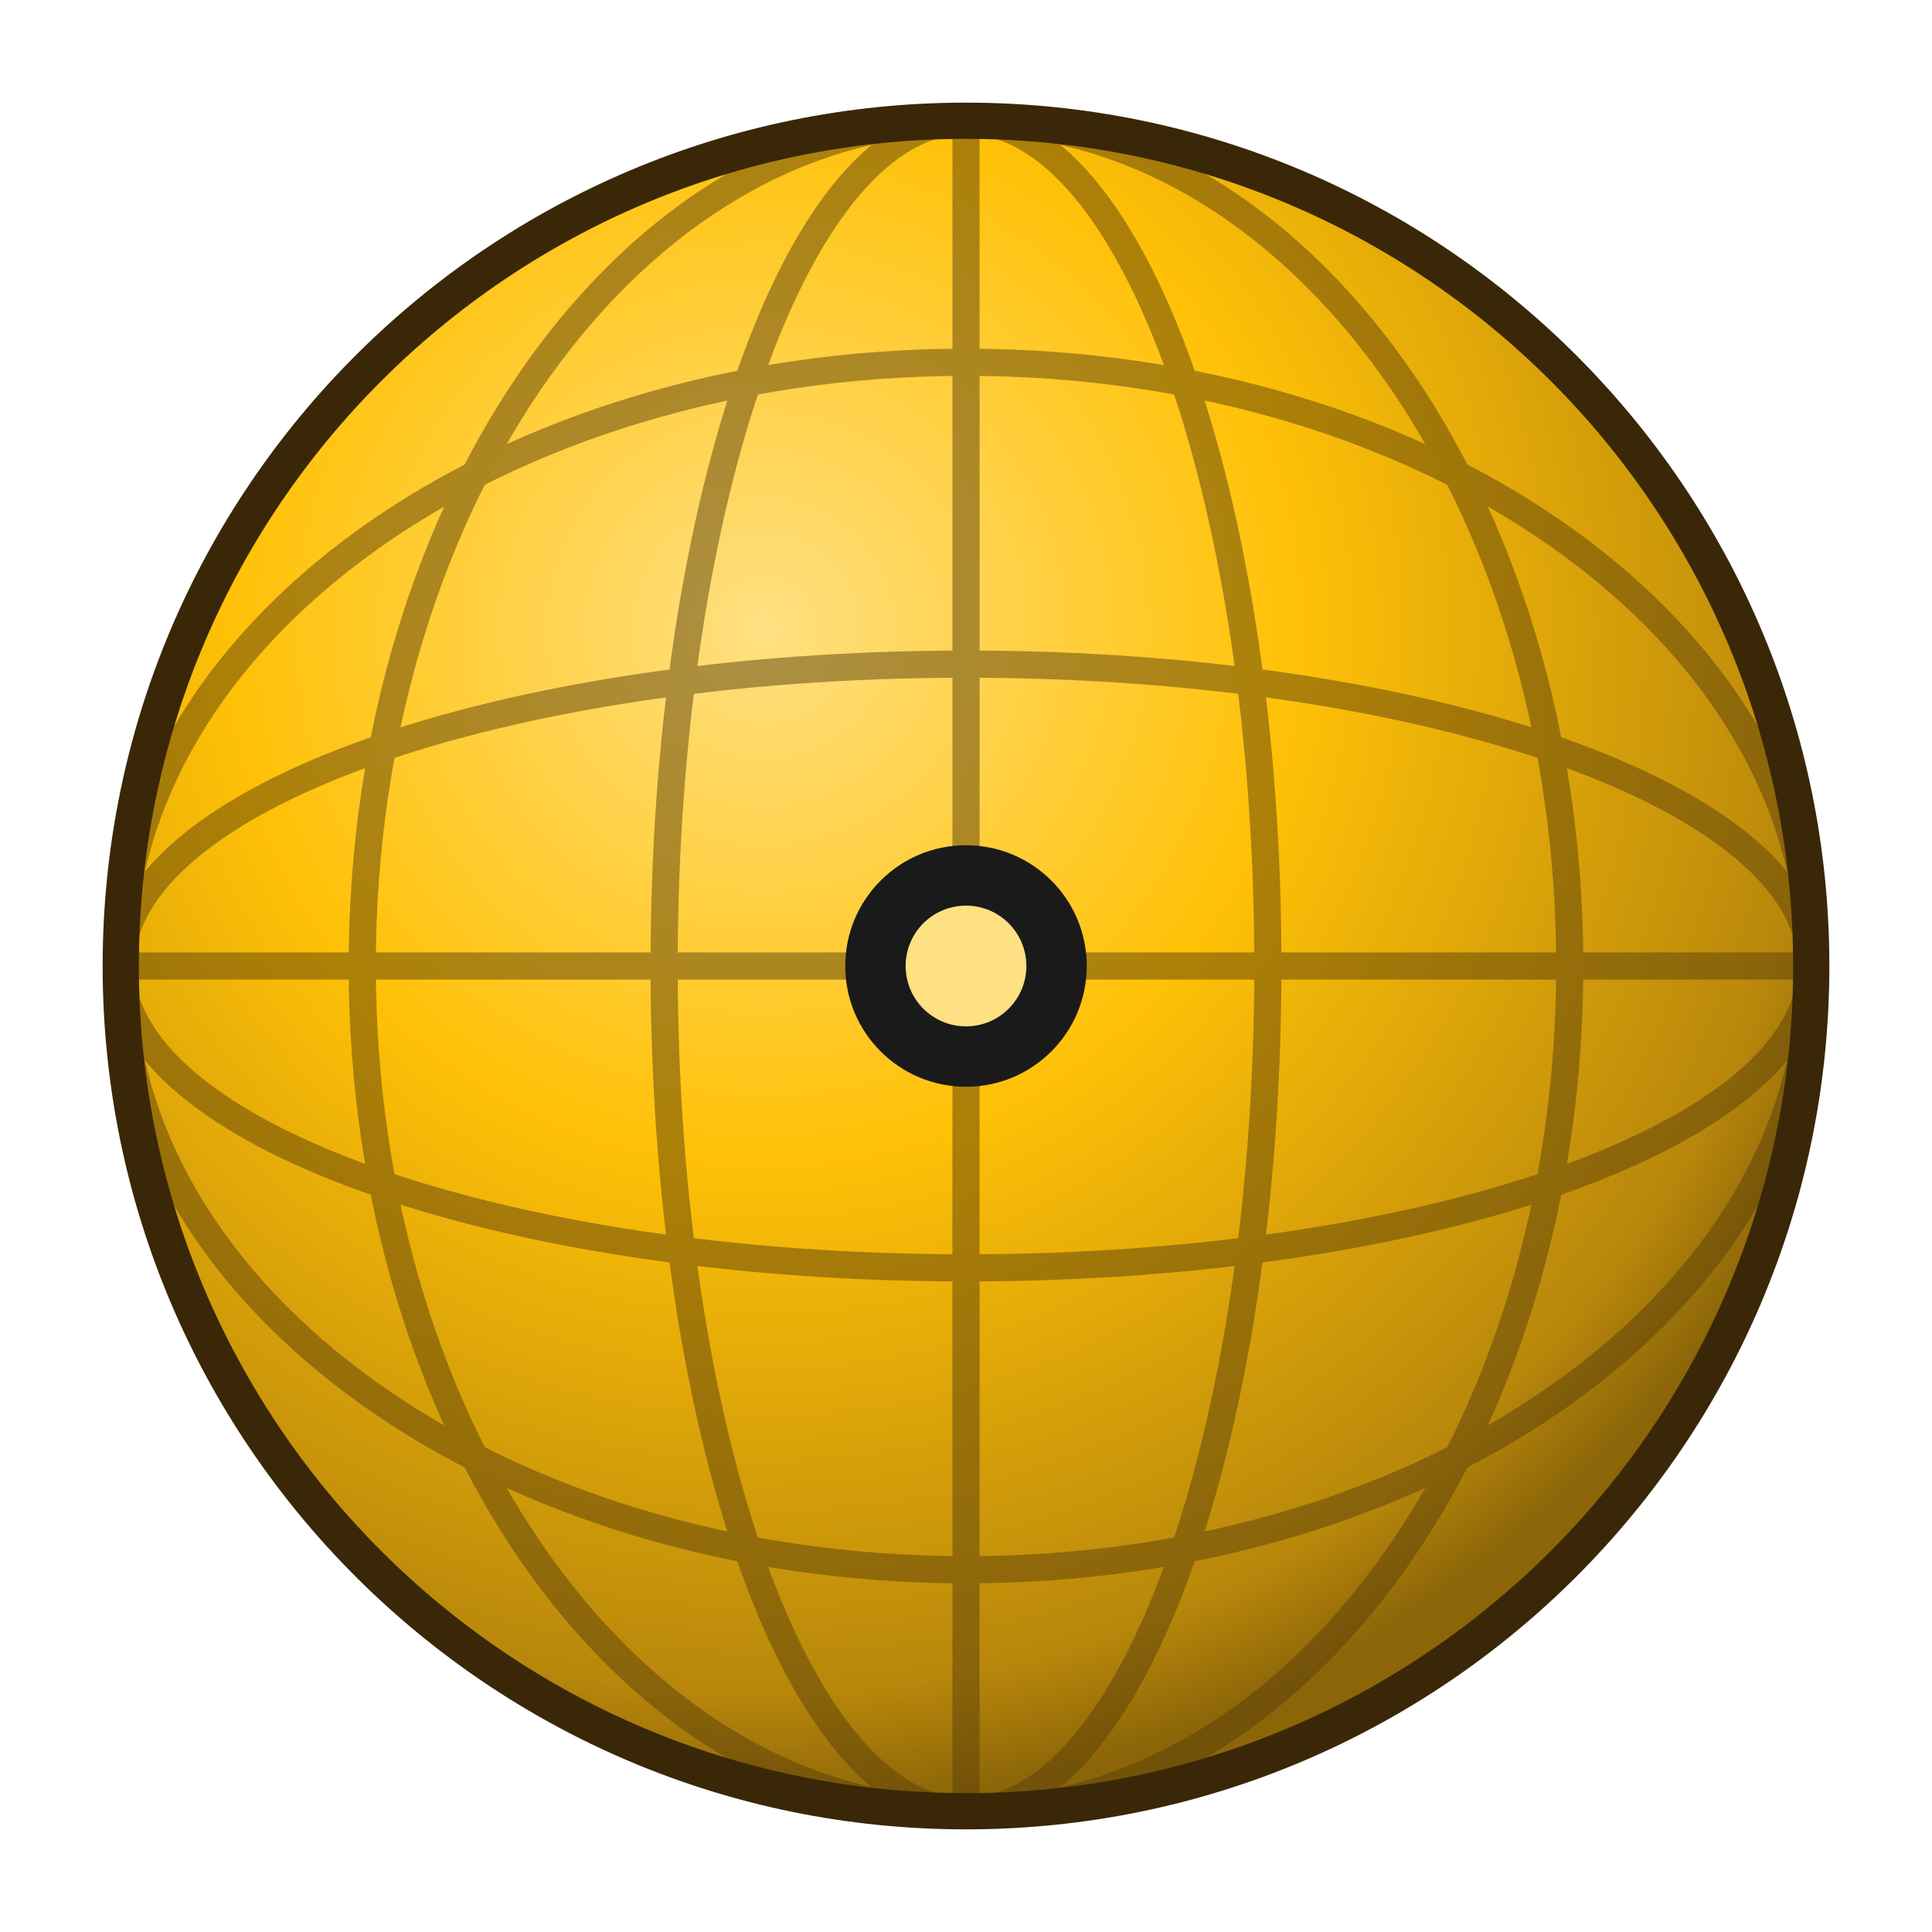
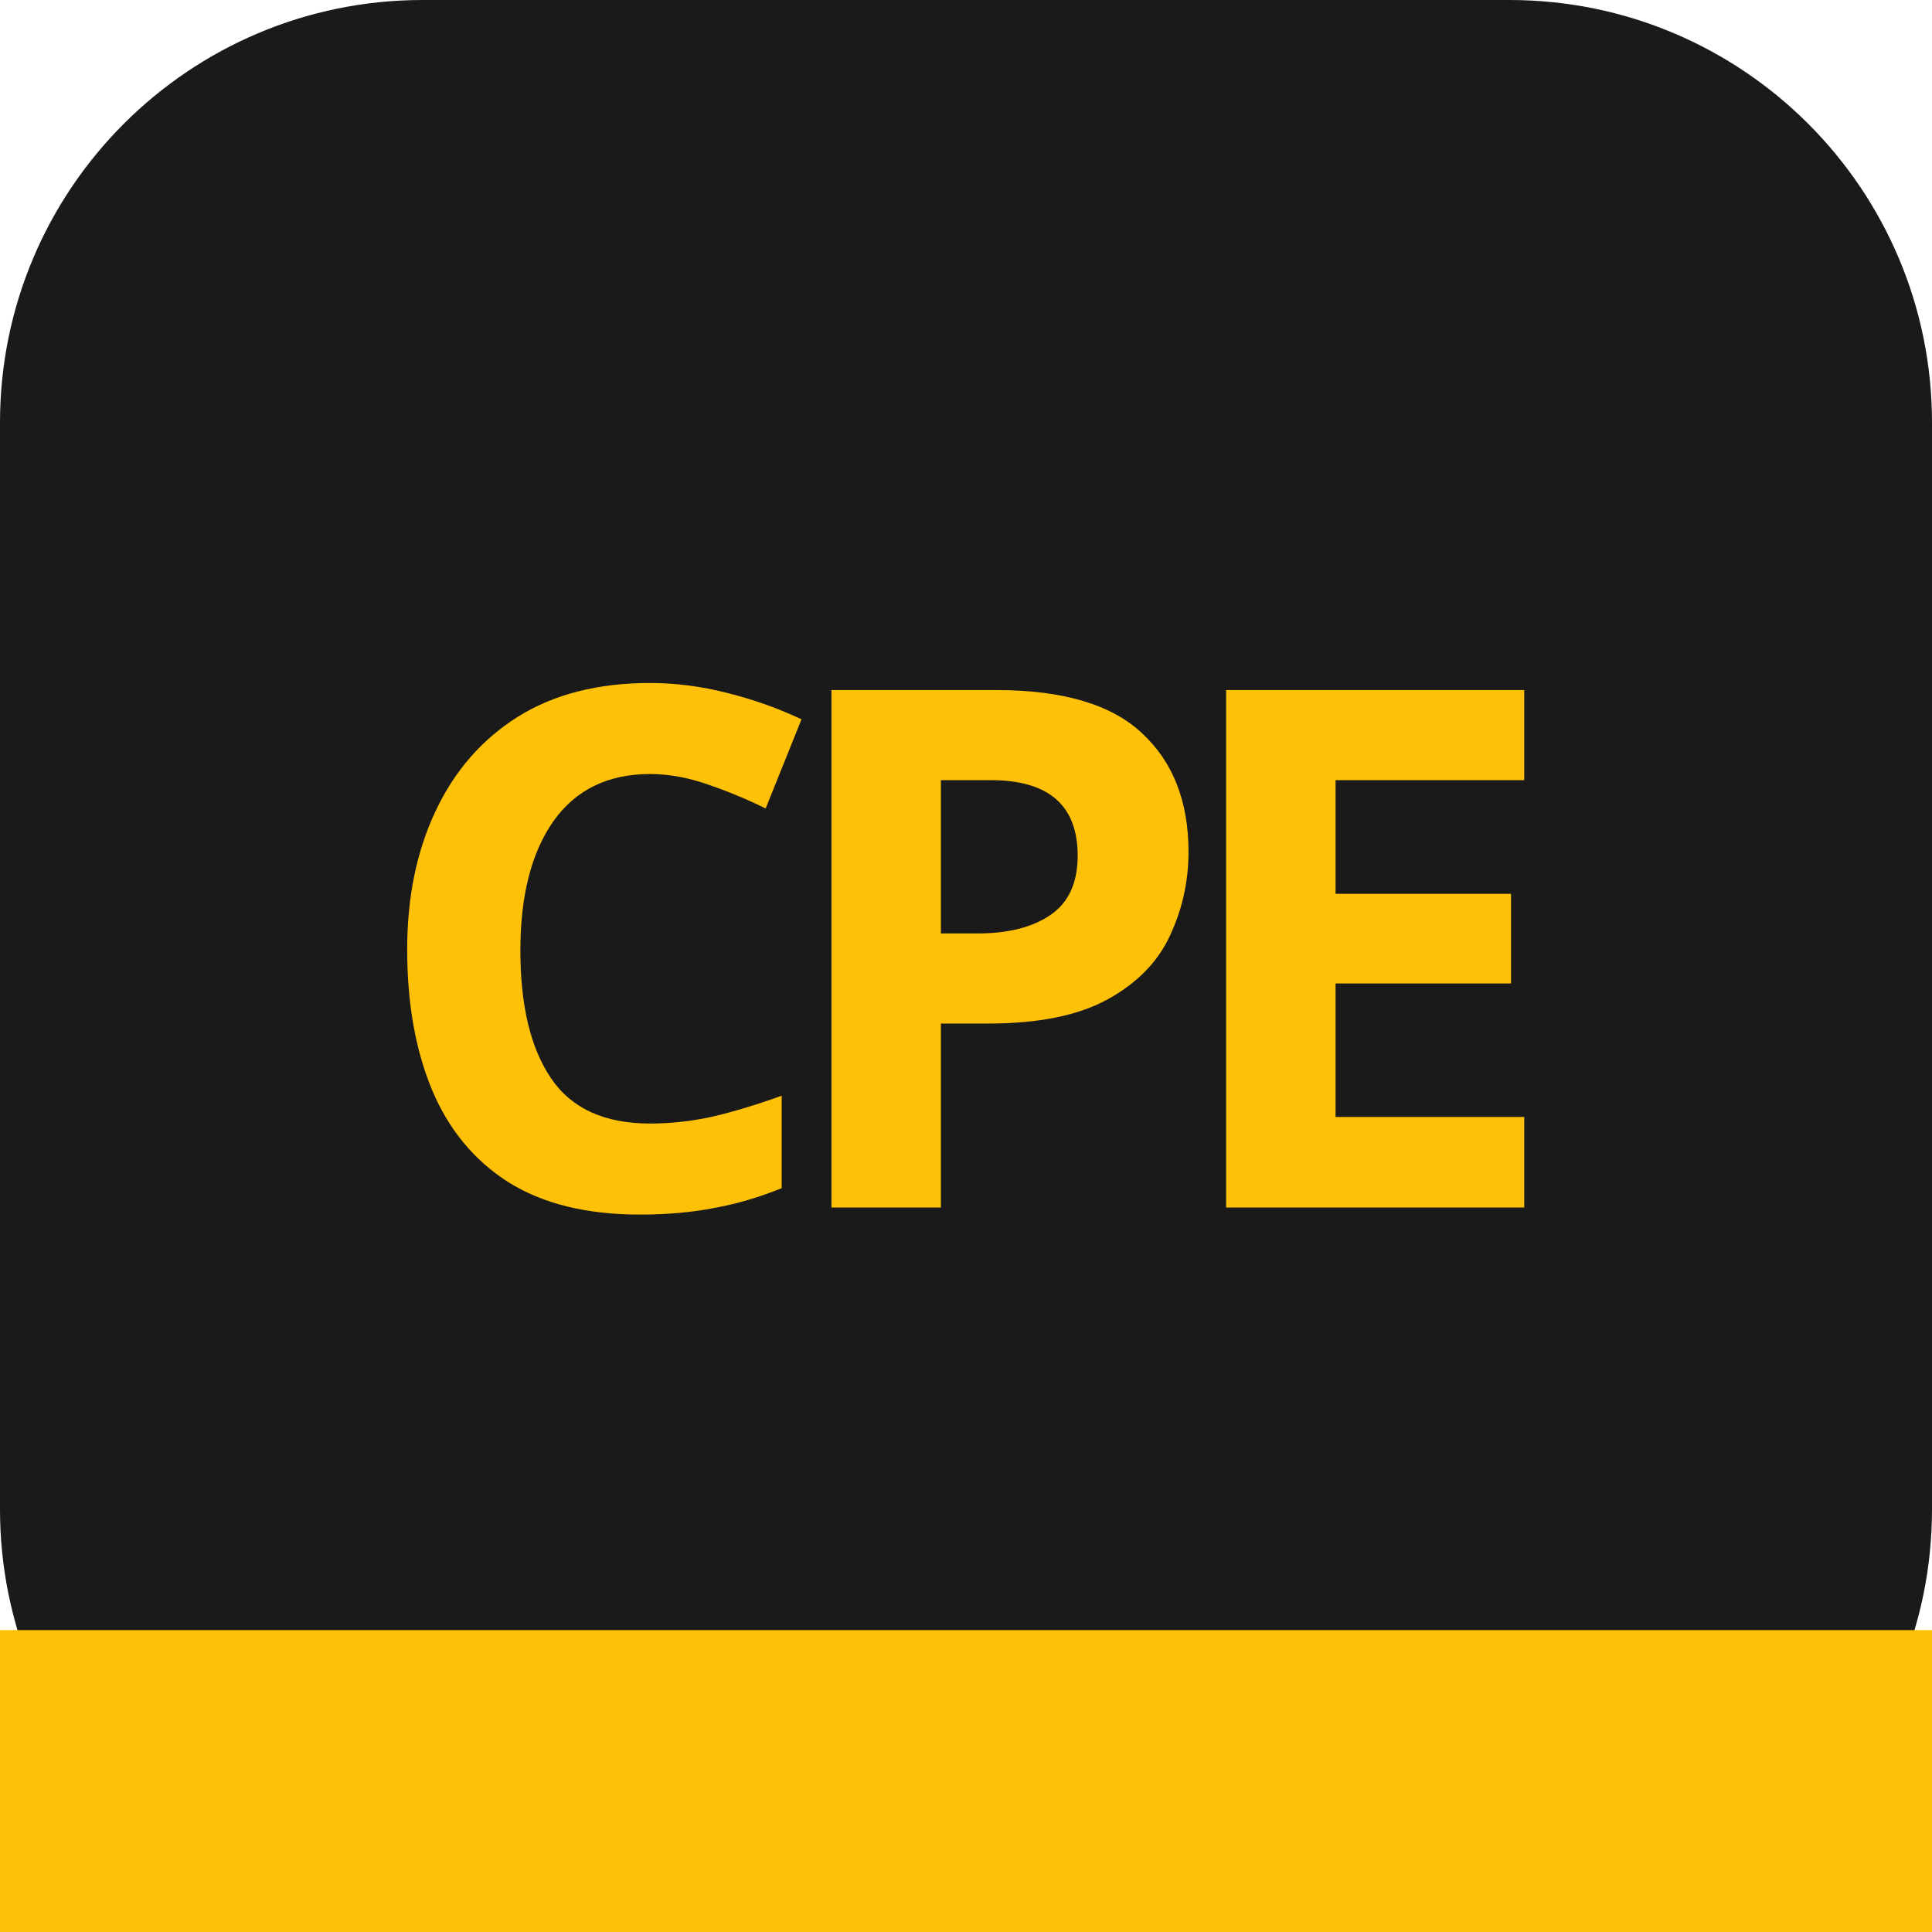
<svg xmlns="http://www.w3.org/2000/svg" viewBox="0 0 64 64" width="64" height="64">
-   <defs>
-     <radialGradient id="gb" cx="38%" cy="30%" r="70%">
-       <stop offset="0%" stop-color="#FFE082" />
-       <stop offset="45%" stop-color="#FFC107" />
-       <stop offset="90%" stop-color="#B8870B" />
-       <stop offset="100%" stop-color="#8B6508" />
-     </radialGradient>
-   </defs>
-   <circle cx="32" cy="32" r="28" fill="url(#gb)" />
-   <g fill="none" stroke="#5A3F0A" stroke-width="0.9" opacity="0.5">
-     <line x1="4" y1="32" x2="60" y2="32" />
-     <line x1="32" y1="4" x2="32" y2="60" />
-     <ellipse cx="32" cy="32" rx="28" ry="10" />
-     <ellipse cx="32" cy="32" rx="28" ry="20" />
-     <ellipse cx="32" cy="32" rx="10" ry="28" />
-     <ellipse cx="32" cy="32" rx="20" ry="28" />
-   </g>
-   <circle cx="32" cy="32" r="28" fill="none" stroke="#3A2707" stroke-width="1.2" />
-   <circle cx="32" cy="32" r="4" fill="#1A1A1A" />
-   <circle cx="32" cy="32" r="2" fill="#FFE082" />
+   <rect width="64" height="64" rx="14" fill="#1A1A1A" />
+   <rect x="0" y="54" width="64" height="10" fill="#FFC107" />
+   <text x="32" y="40" text-anchor="middle" font-family="'Segoe UI', 'Arial Black', Impact, sans-serif" font-weight="900" font-size="24" fill="#FFC107" letter-spacing="-2">CPE</text>
</svg>
